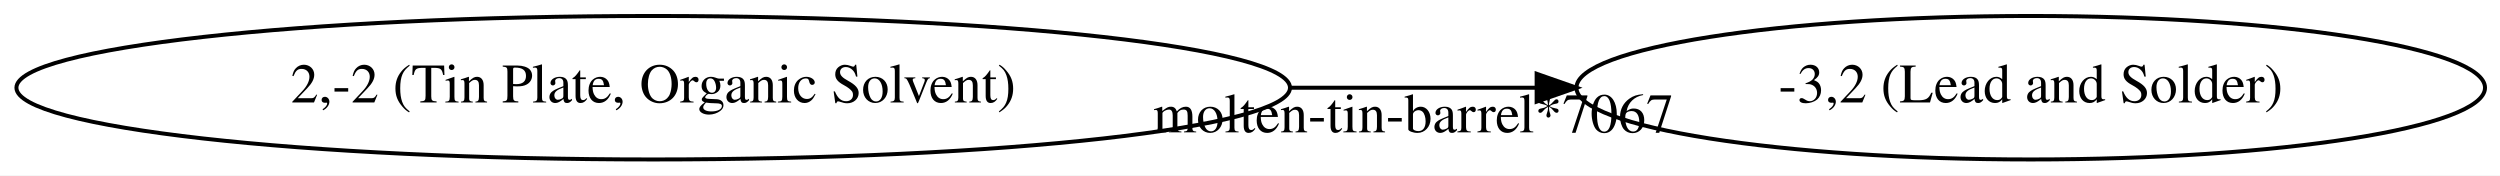
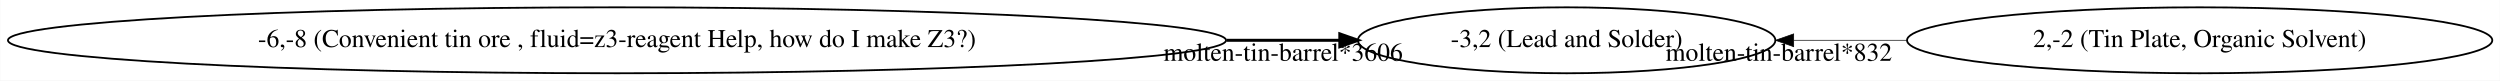
- <svg xmlns="http://www.w3.org/2000/svg" width="627pt" height="44pt" viewBox="0.00 0.00 627.25 44.00">
+ <svg xmlns="http://www.w3.org/2000/svg" width="1365pt" height="44pt" viewBox="0.00 0.00 1364.79 44.00">
  <g id="graph0" class="graph" transform="scale(1 1) rotate(0) translate(4 40)">
-     <polygon fill="white" stroke="transparent" points="-4,4 -4,-40 623.25,-40 623.25,4 -4,4" />
+     <polygon fill="white" stroke="transparent" points="-4,4 -4,-40 1360.79,-40 1360.79,4 -4,4" />
    <g id="node1" class="node">
-       <ellipse fill="none" stroke="black" cx="159.89" cy="-18" rx="159.77" ry="18" />
-       <text text-anchor="middle" x="159.89" y="-14.3" font-family="Times,serif" font-size="14.00">2,-2 (Tin Plate, Organic Solvent)</text>
+       <ellipse fill="none" stroke="black" cx="332.77" cy="-18" rx="332.54" ry="18" />
+       <text text-anchor="middle" x="332.77" y="-14.3" font-family="Times,serif" font-size="14.00">-6,-8 (Convenient tin ore , fluid=z3-reagent Help, how do I make Z3?)</text>
    </g>
    <g id="node2" class="node">
-       <ellipse fill="none" stroke="black" cx="505.51" cy="-18" rx="113.98" ry="18" />
-       <text text-anchor="middle" x="505.51" y="-14.3" font-family="Times,serif" font-size="14.00">-3,2 (Lead and Solder)</text>
+       <ellipse fill="none" stroke="black" cx="851.28" cy="-18" rx="113.98" ry="18" />
+       <text text-anchor="middle" x="851.28" y="-14.3" font-family="Times,serif" font-size="14.00">-3,2 (Lead and Solder)</text>
    </g>
    <g id="edge1" class="edge">
-       <path fill="none" stroke="black" d="M319.8,-18C340.51,-18 361.47,-18 381.48,-18" />
-       <polygon fill="black" stroke="black" points="381.54,-21.5 391.54,-18 381.54,-14.5 381.54,-21.5" />
-       <text text-anchor="middle" x="350.64" y="-6.8" font-family="Times,serif" font-size="14.00">molten-tin-barrel*7067</text>
+       <path fill="none" stroke="black" stroke-width="1.63" d="M665.55,-18C687.13,-18 707.97,-18 727.4,-18" />
+       <polygon fill="black" stroke="black" stroke-width="1.63" points="727.43,-21.5 737.43,-18 727.43,-14.5 727.43,-21.5" />
+       <text text-anchor="middle" x="696.48" y="-6.8" font-family="Times,serif" font-size="14.00">molten-tin-barrel*3606</text>
+     </g>
+     <g id="node3" class="node">
+       <ellipse fill="none" stroke="black" cx="1196.91" cy="-18" rx="159.77" ry="18" />
+       <text text-anchor="middle" x="1196.91" y="-14.3" font-family="Times,serif" font-size="14.00">2,-2 (Tin Plate, Organic Solvent)</text>
+     </g>
+     <g id="edge2" class="edge">
+       <path fill="none" stroke="black" stroke-width="0.37" d="M1036.99,-18C1016.28,-18 995.32,-18 975.31,-18" />
+       <polygon fill="black" stroke="black" stroke-width="0.37" points="975.25,-14.5 965.25,-18 975.25,-21.5 975.25,-14.5" />
+       <text text-anchor="middle" x="967.15" y="-6.8" font-family="Times,serif" font-size="14.00">molten-tin-barrel*832</text>
    </g>
  </g>
</svg>
